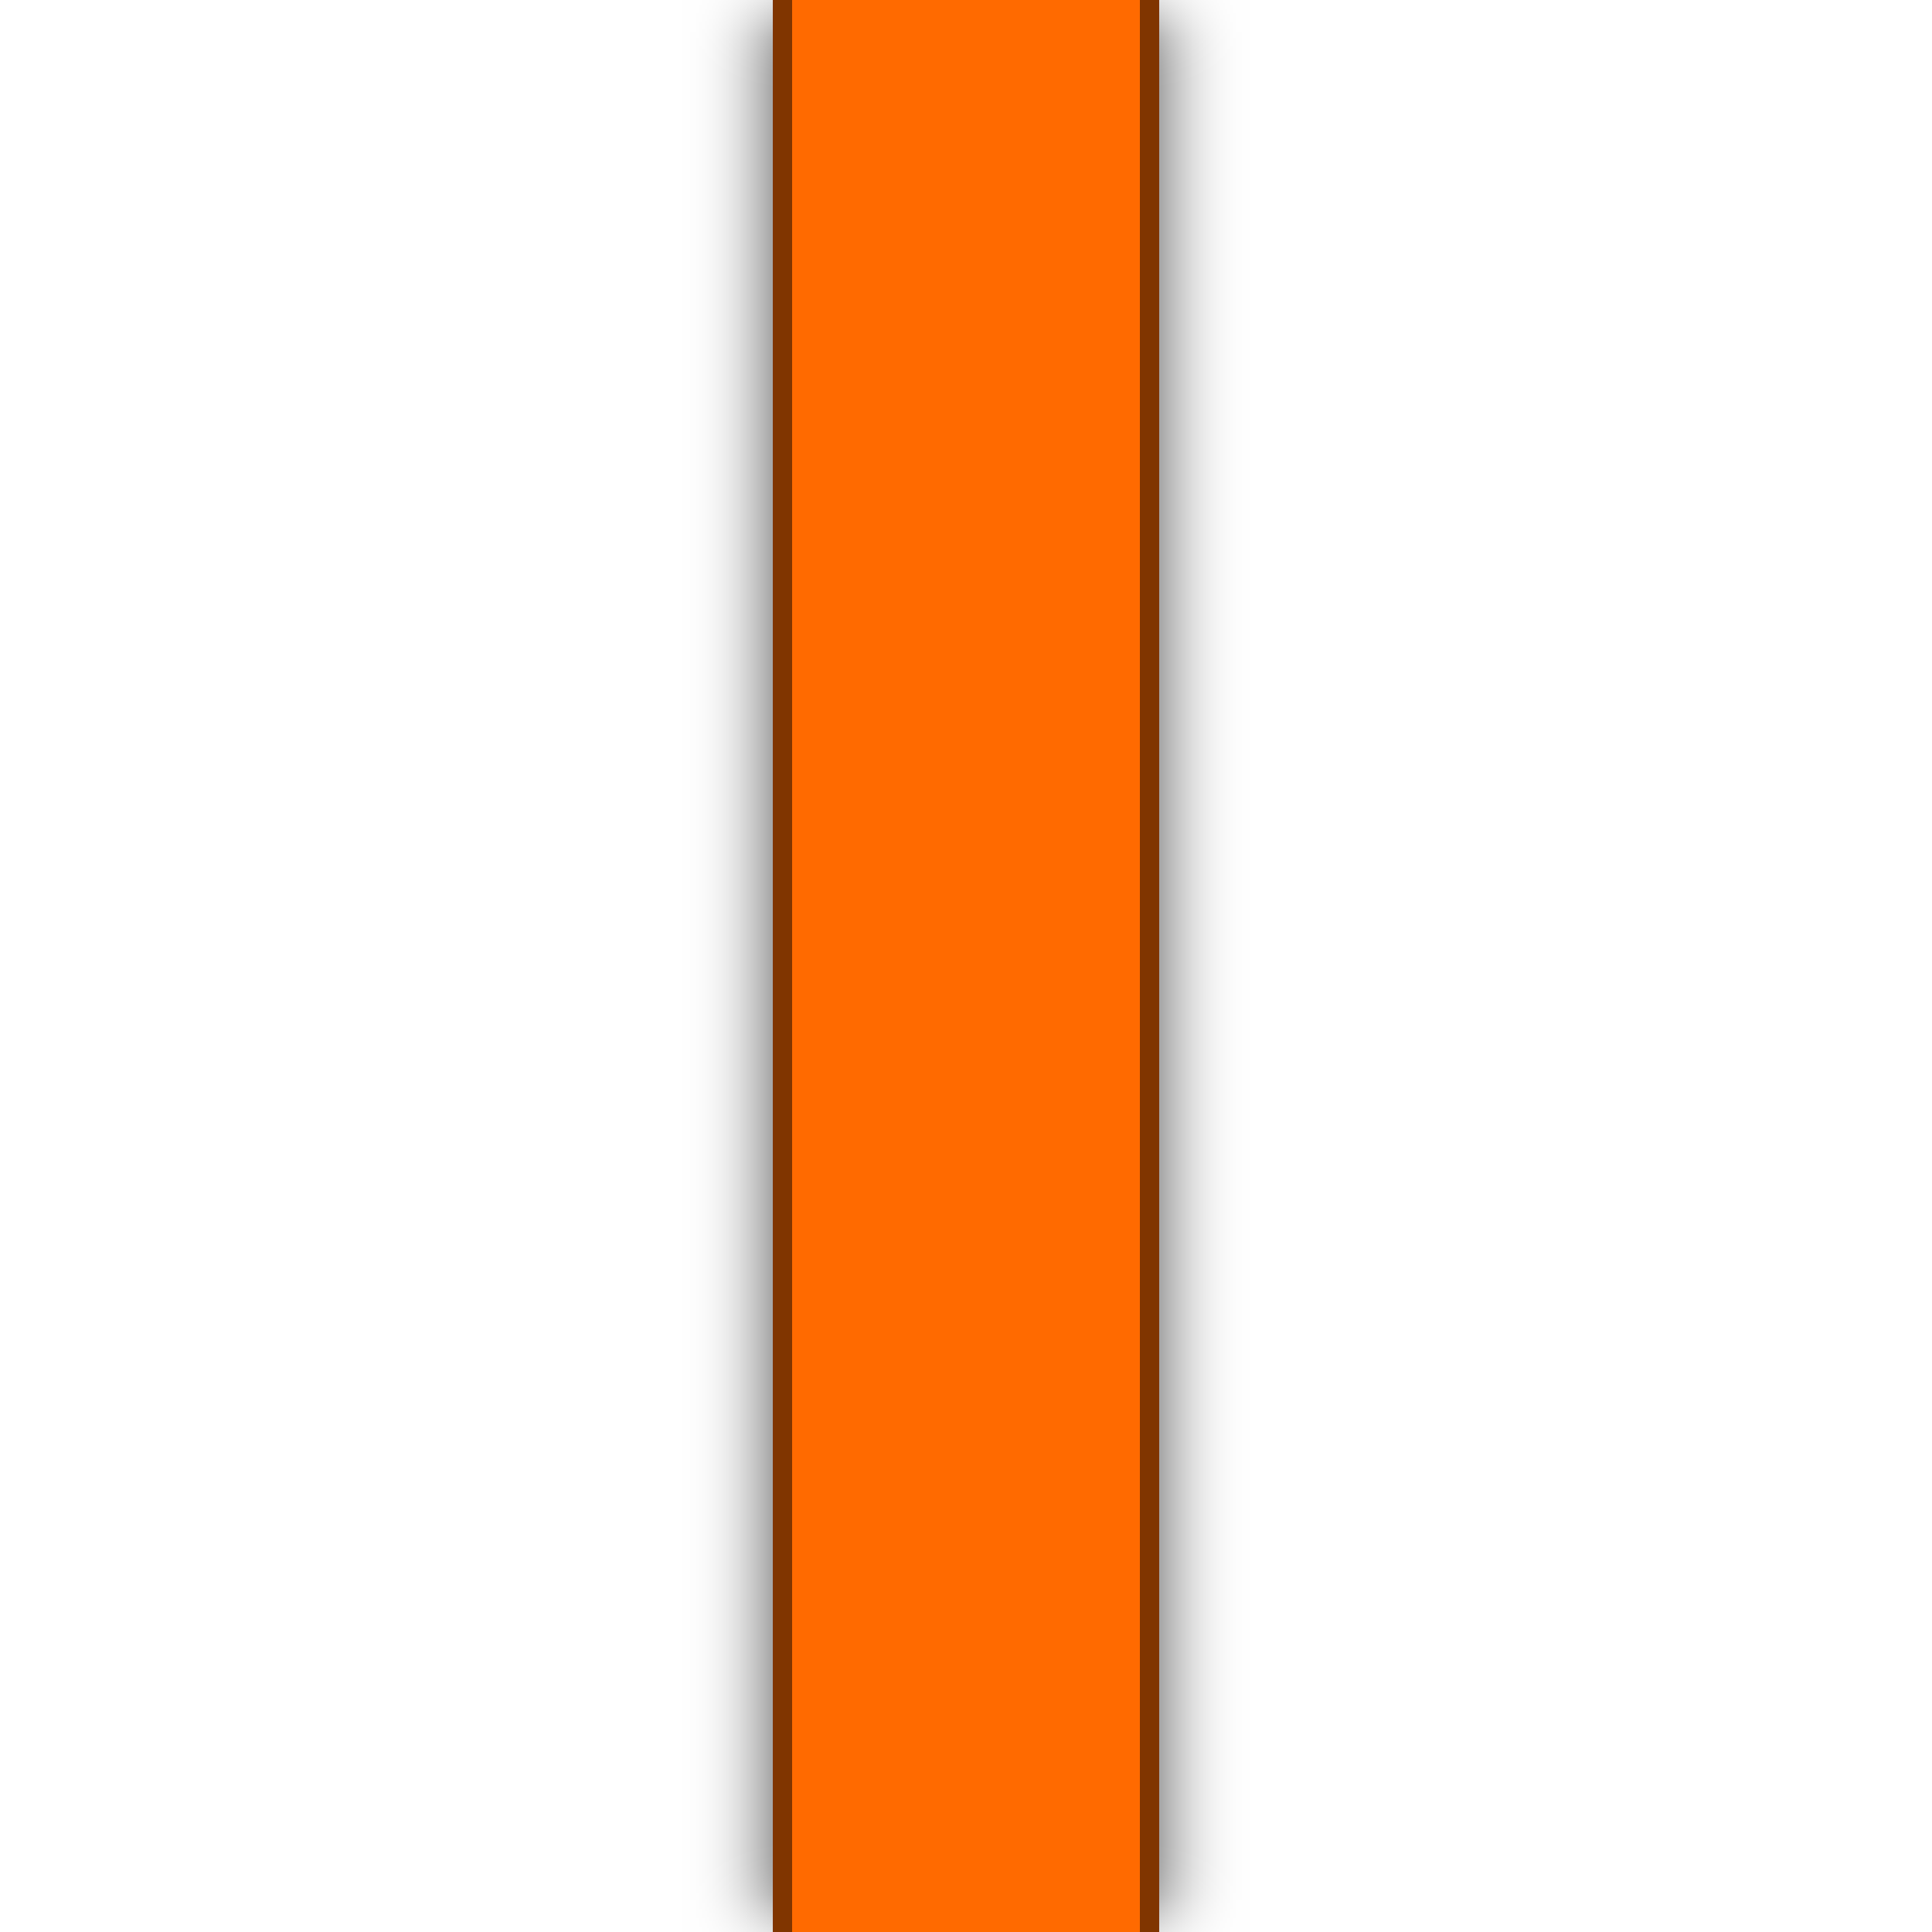
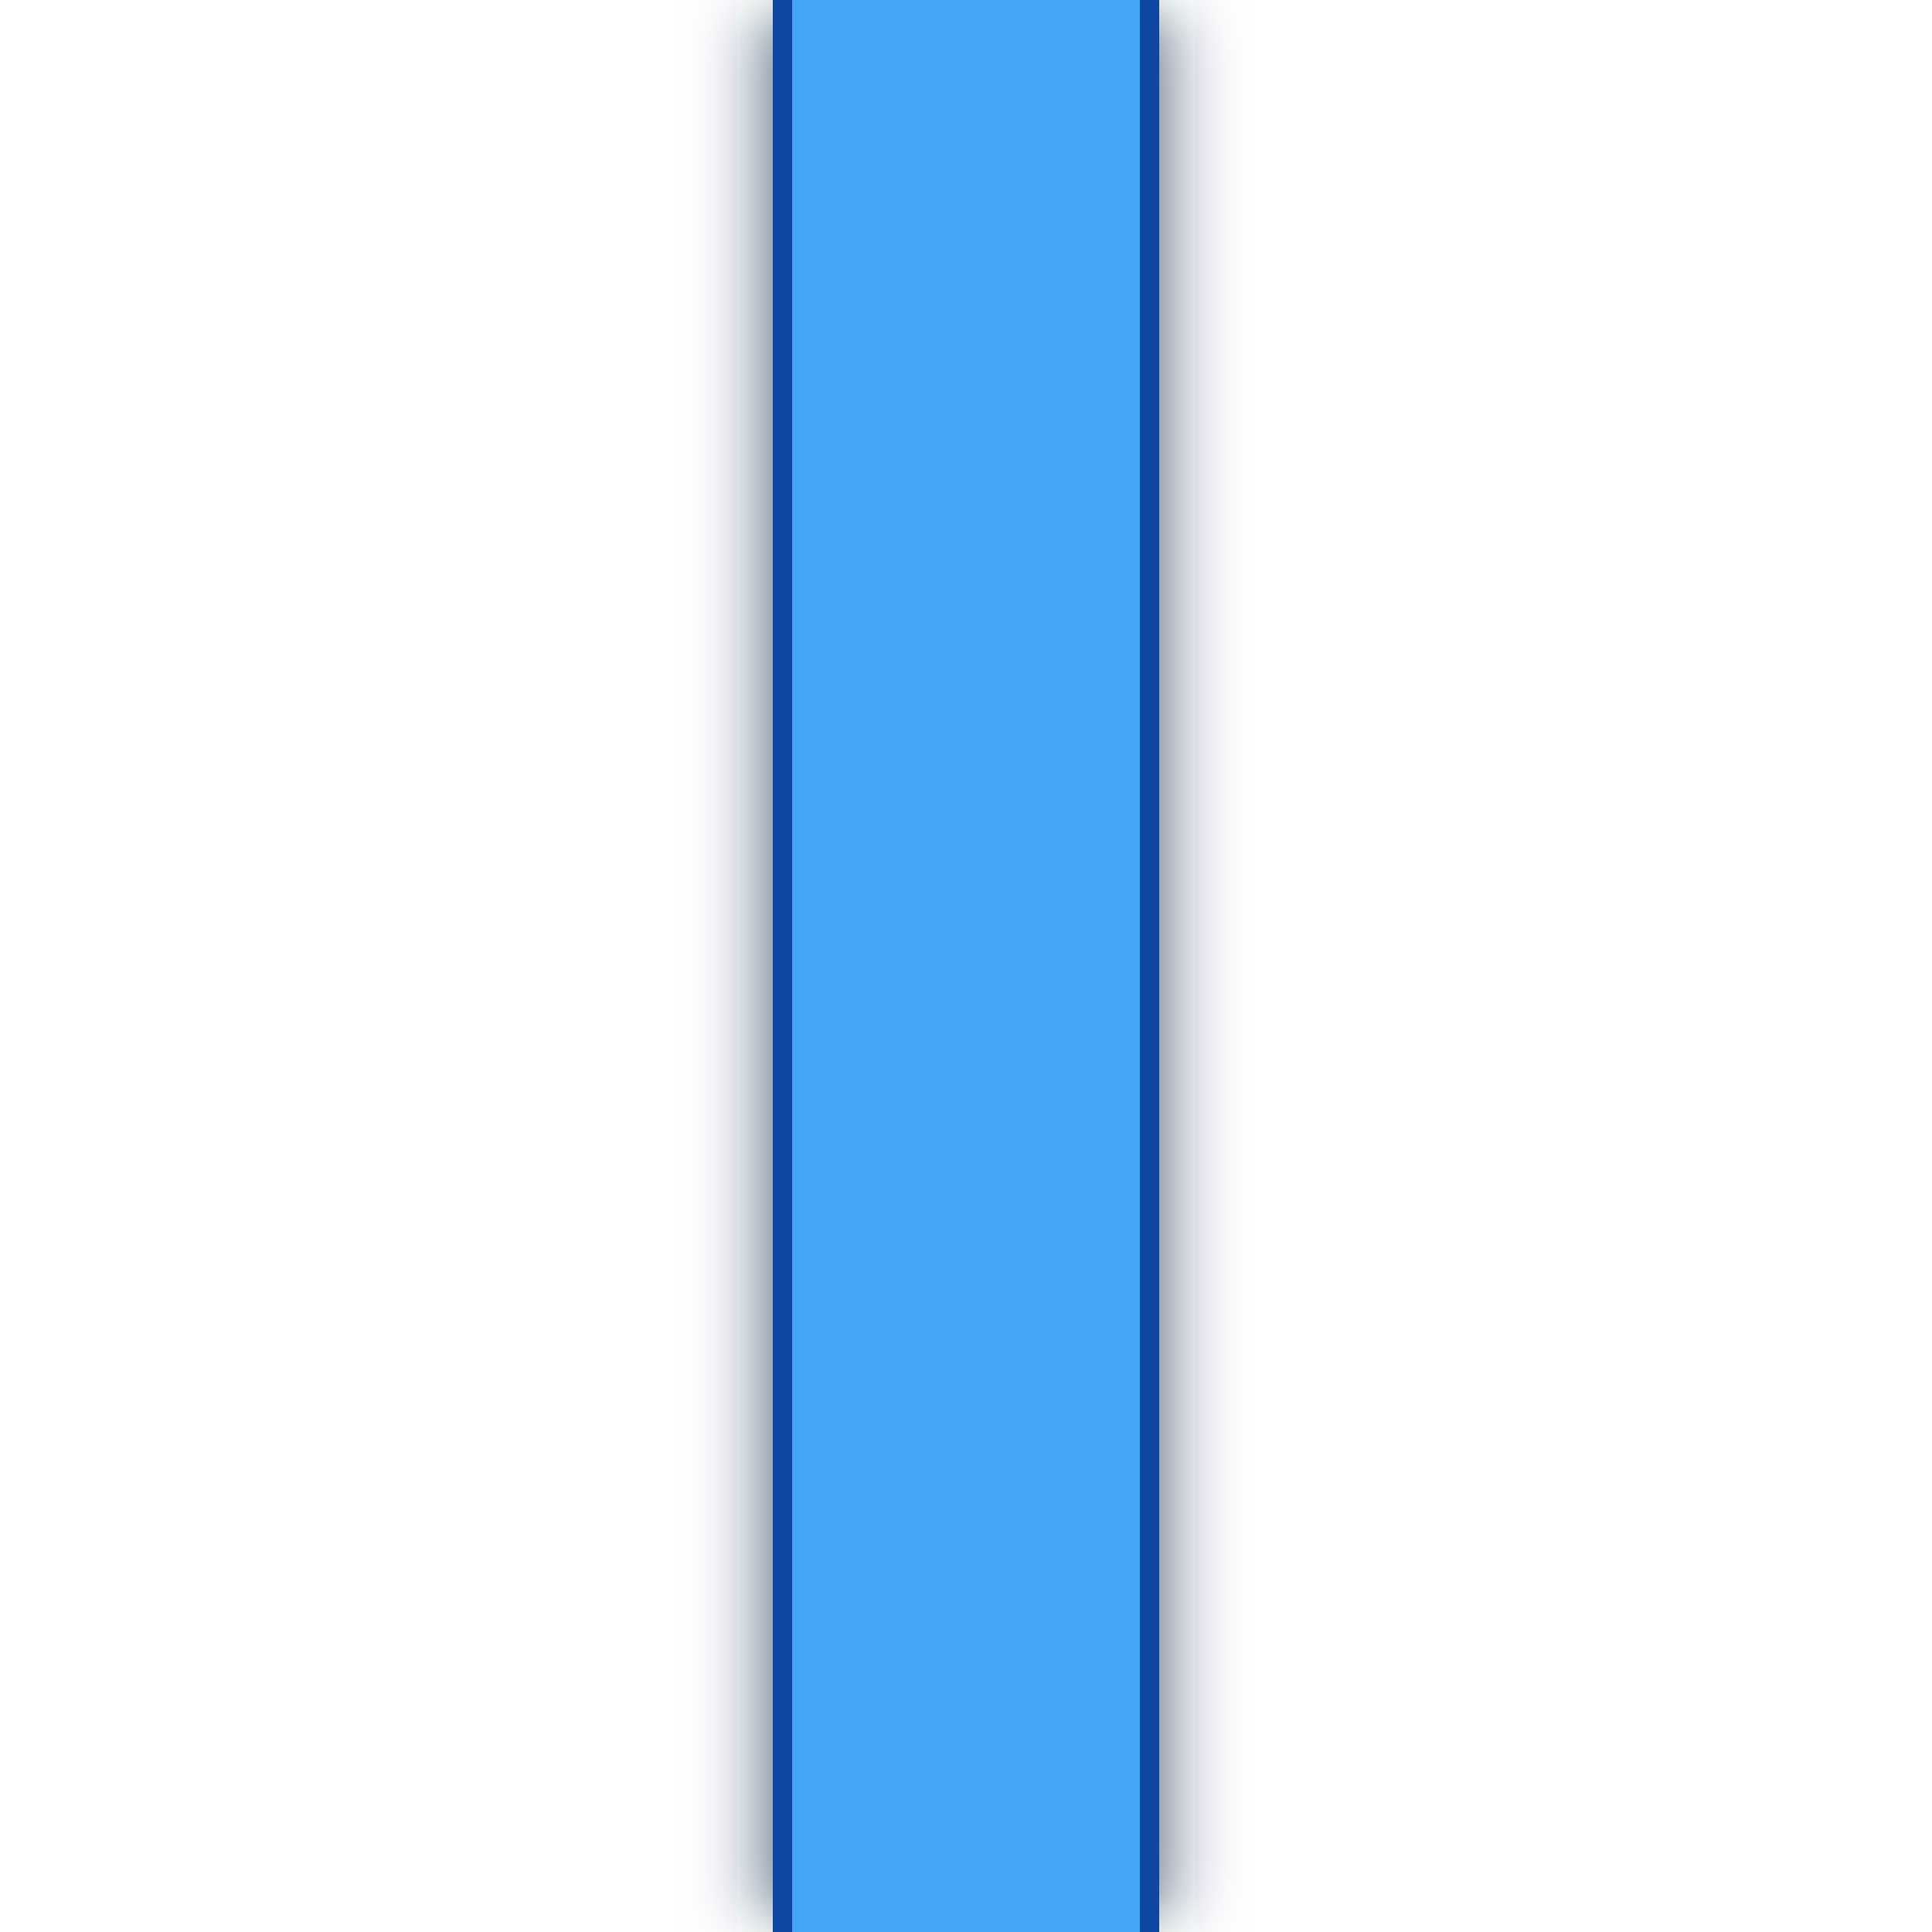
<svg xmlns="http://www.w3.org/2000/svg" width="100%" height="100%" viewBox="0 0 500 500" version="1.1" xml:space="preserve" style="fill-rule:evenodd;clip-rule:evenodd;stroke-linejoin:round;stroke-miterlimit:1.414;">
  <g style="filter:url(#_Effect1);">
-     <path d="M300,578l0,-656l-100,0l0,656l100,0Z" style="fill-opacity:0.702;" />
+     <path d="M300,578l0,-656l-100,0l0,656l100,0Z" style="fill-opacity:0.702;stroke:#0d47a1;stroke-width:1px;" />
  </g>
-   <path d="M300,578l0,-656l-100,0l0,656l100,0Z" style="fill:#ff6a00;" />
-   <path d="M300,578l-100,0l0,-656l100,0l0,656Zm-95,-651l0,646l90,0l0,-646l-90,0Z" style="fill:#803500;" />
+   <path d="M300,578l0,-656l-100,0l0,656l100,0Z" style="fill:#42a5f5;" />
+   <path d="M300,578l-100,0l0,-656l100,0l0,656Zm-95,-651l0,646l90,0l0,-646l-90,0Z" style="fill:#0d47a1;" />
  <defs>
-     <filter id="_Effect1" filterUnits="userSpaceOnUse" x="140" y="-138" width="220" height="776">
+     <filter id="_Effect1" filterUnits="userSpaceOnUse" x="139.5" y="-138.5" width="221" height="777">
      <feGaussianBlur in="SourceGraphic" stdDeviation="10" />
    </filter>
  </defs>
</svg>
